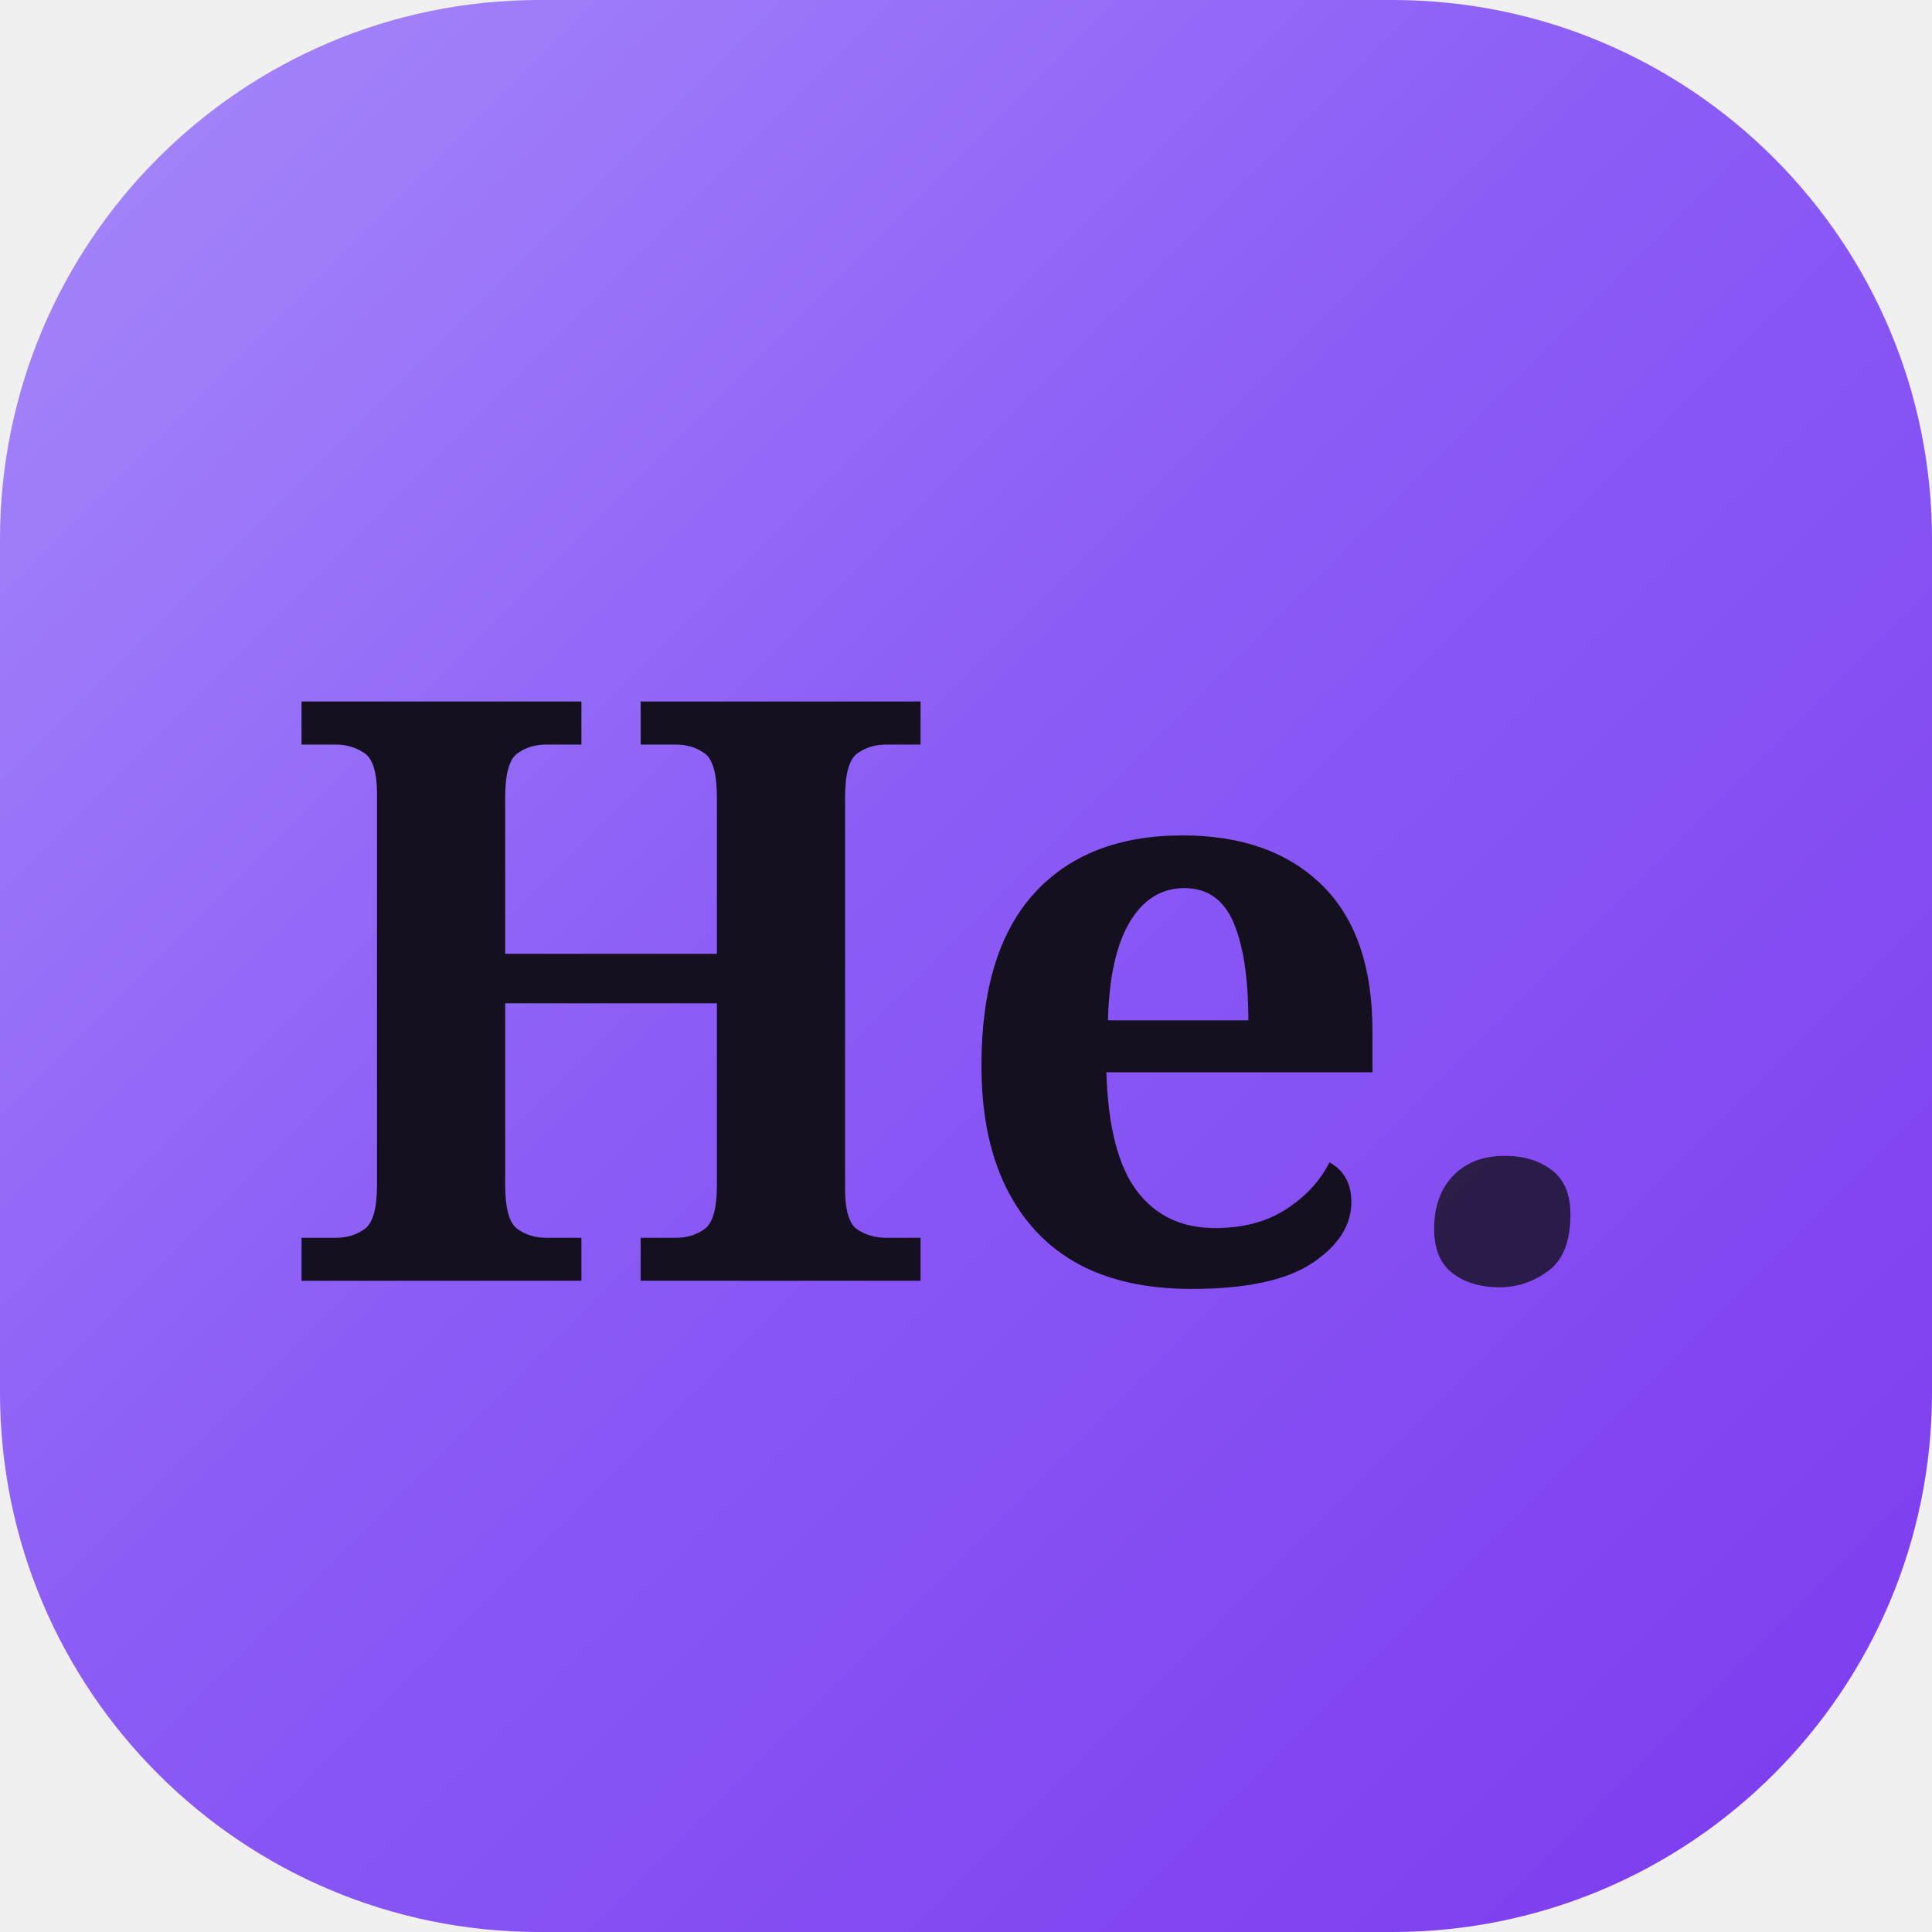
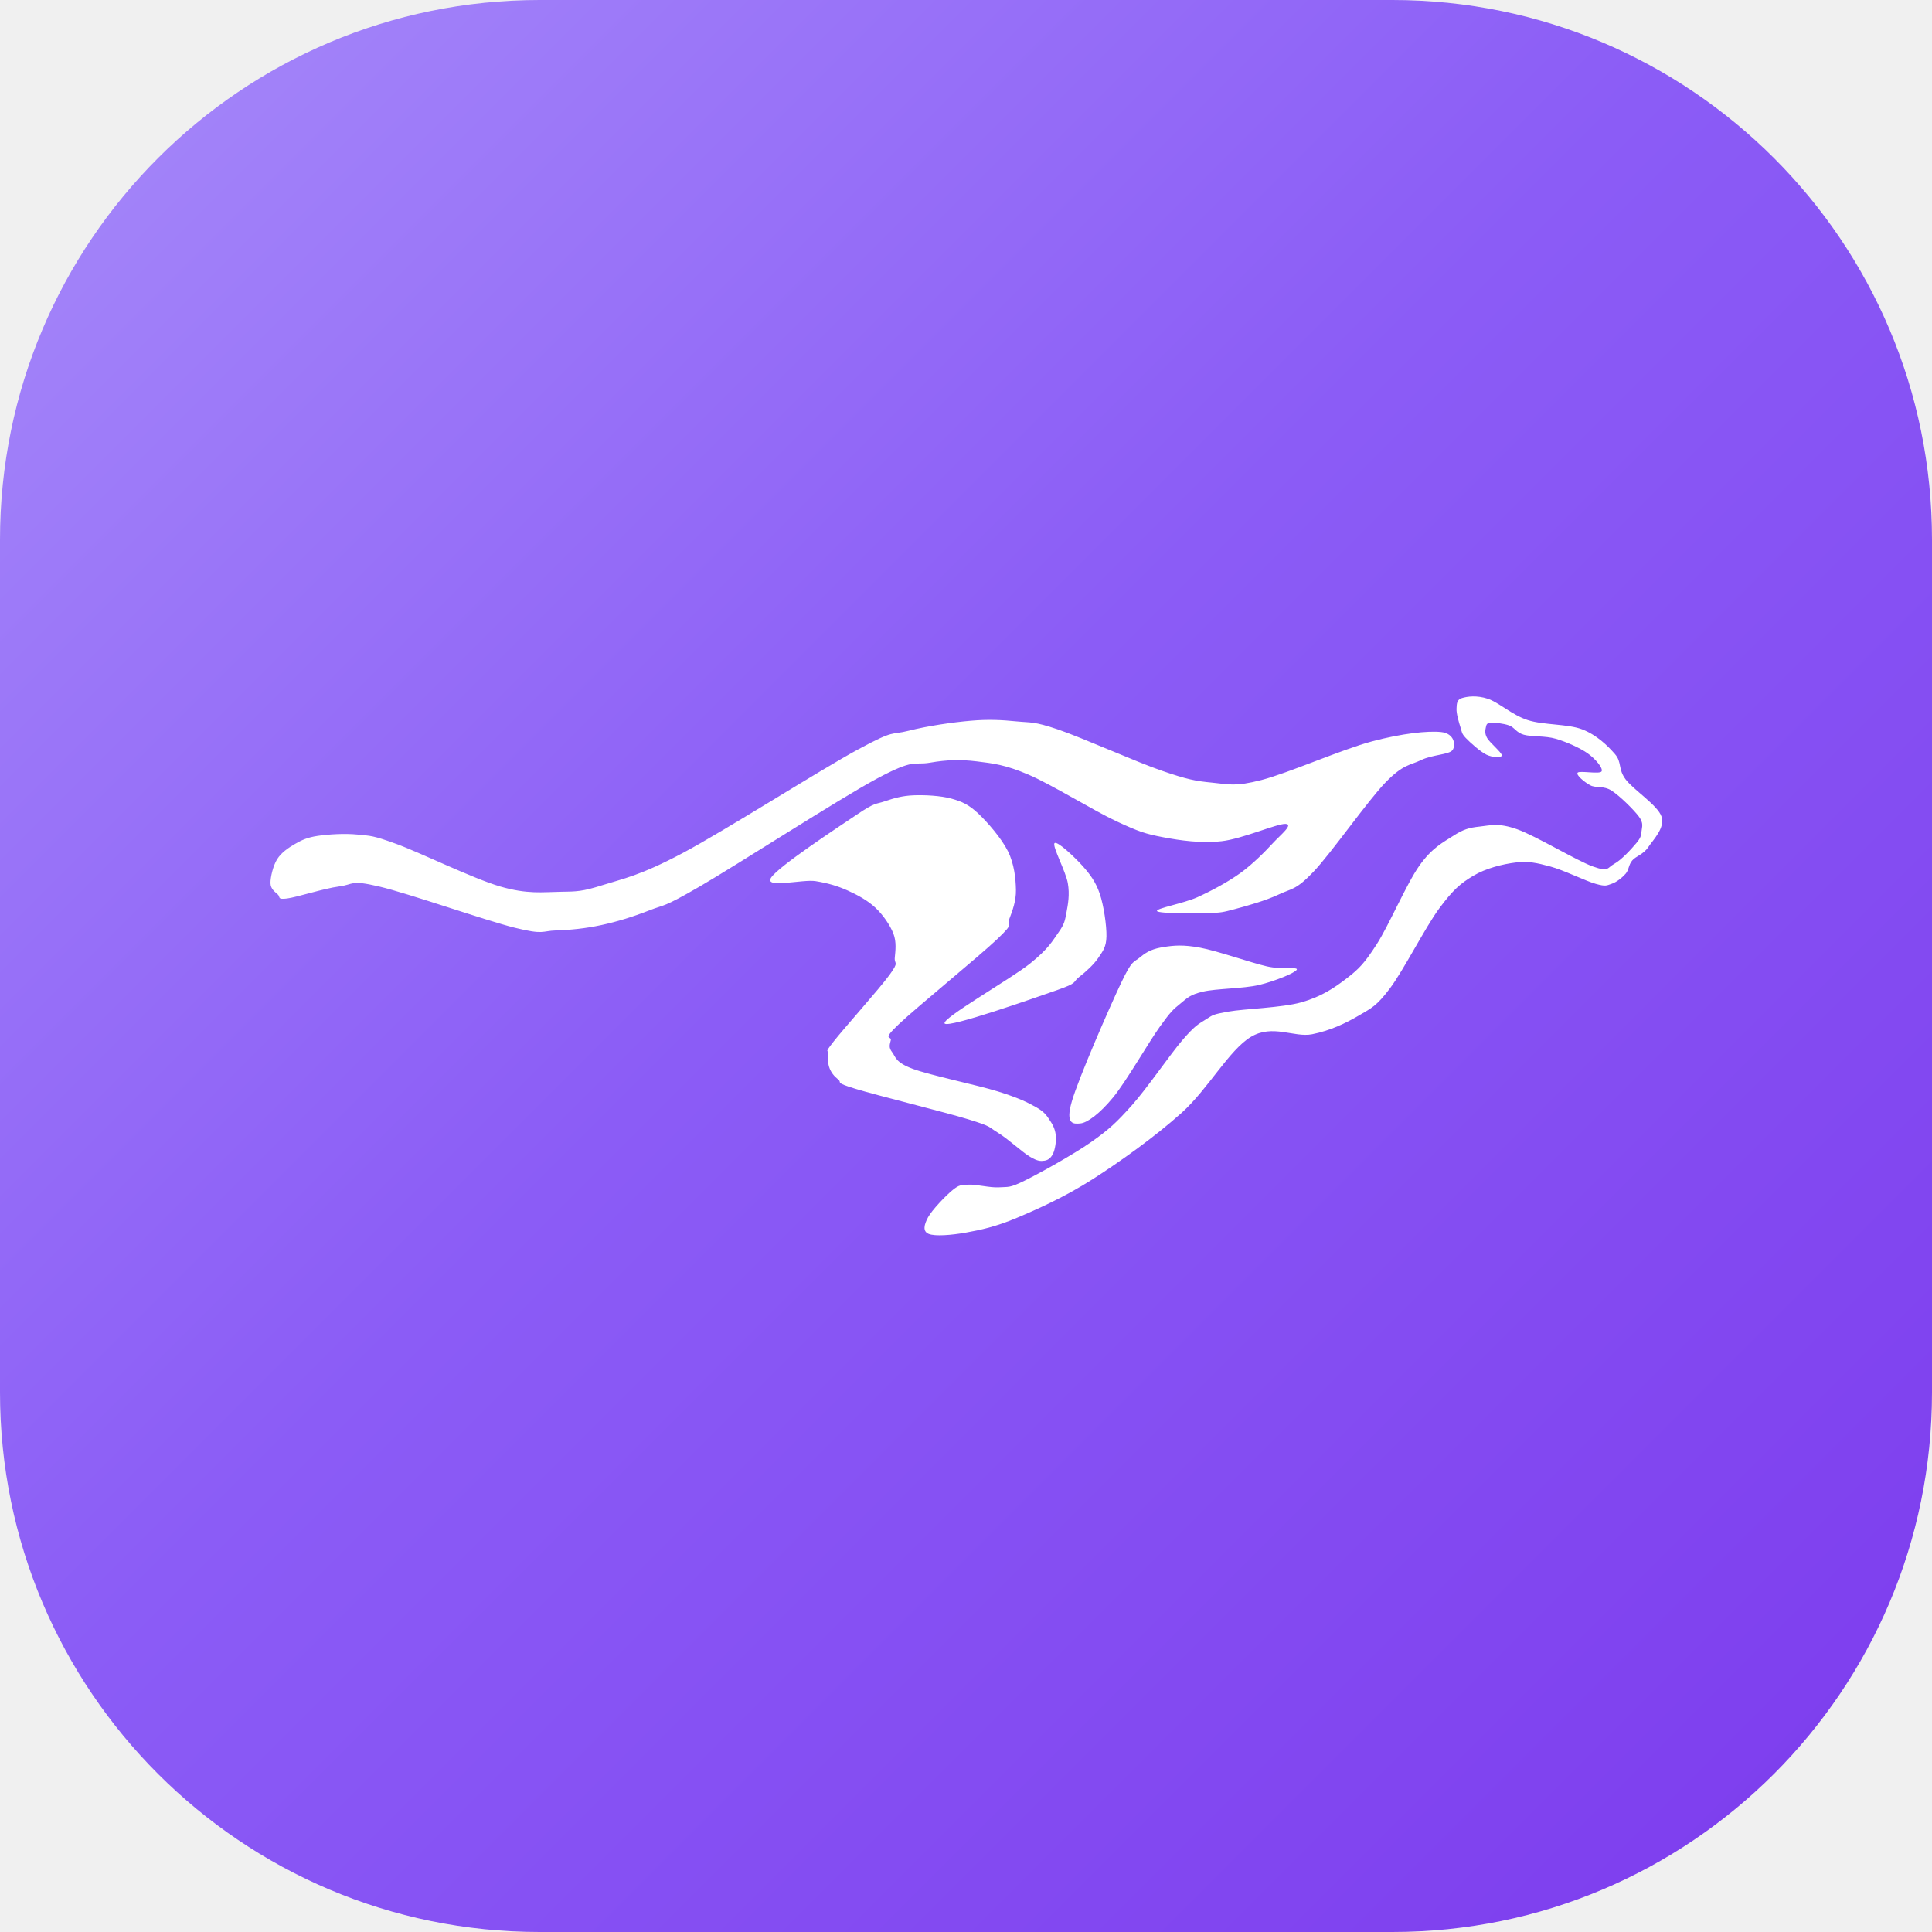
<svg xmlns="http://www.w3.org/2000/svg" viewBox="0 0 512 512" width="512" height="512">
  <defs>
    <linearGradient id="g" x1="0" y1="0" x2="1" y2="1">
      <stop offset="0" stop-color="#a78bfa" />
      <stop offset="0.45" stop-color="#8b5cf6" />
      <stop offset="1" stop-color="#7c3aed" />
    </linearGradient>
  </defs>
  <rect width="512" height="512" rx="143" fill="url(#g)" />
-   <text x="256" y="256" fill="#14101f" font-family="Playfair Display, Georgia, serif" font-weight="600" font-size="215" text-anchor="middle" dominant-baseline="central">He<tspan font-style="italic" fill="#14101f" fill-opacity="0.8">.</tspan>
-   </text>
+   <g transform="translate(71.68 185.01) scale(1.2288)">
+     <path fill="#ffffff" fill-rule="evenodd" d="M151 4.88C154.88 4.54 157.78 4.71 160.91 5.02C164.04 5.33 164.59 4.98 169.81 6.75C175.03 8.52 186.65 13.74 192.20 15.65C197.75 17.56 199.52 17.89 203.11 18.23C206.70 18.57 207.99 19.14 213.73 17.66C219.47 16.18 231.10 11.05 237.56 9.33C244.02 7.61 249.59 7.01 252.49 7.32C255.39 7.63 255.65 10.20 254.93 11.20C254.21 12.20 250.60 12.18 248.18 13.35C245.76 14.52 244.31 14.21 240.43 18.23C236.56 22.25 228.76 33.44 224.93 37.46C221.10 41.48 220.28 41.00 217.46 42.34C214.64 43.68 210.53 44.83 207.99 45.50C205.46 46.17 205.05 46.29 202.25 46.36C199.45 46.43 191.58 46.50 191.20 45.93C190.82 45.36 196.96 44.28 199.95 42.92C202.94 41.56 206.44 39.69 209.14 37.75C211.84 35.81 214.54 33.06 216.17 31.29C217.80 29.52 220.74 27.20 218.90 27.13C217.06 27.06 209.52 30.38 205.12 30.86C200.72 31.34 196.27 30.72 192.49 30.00C188.71 29.28 187.27 28.81 182.44 26.56C177.61 24.31 168.51 18.66 163.49 16.51C158.47 14.36 155.84 14.07 152.30 13.64C148.76 13.21 145.84 13.30 142.25 13.92C138.66 14.54 139.05 12.92 130.77 17.37C122.49 21.82 100.76 35.88 92.58 40.62C84.40 45.36 85.21 44.40 81.67 45.79C78.13 47.18 74.69 48.23 71.34 48.95C67.99 49.67 64.69 50.01 61.58 50.10C58.47 50.20 59.04 51.10 52.68 49.52C46.32 47.94 29.72 42.10 23.40 40.62C17.08 39.14 18.08 40.19 14.78 40.62C11.48 41.05 5.79 42.92 3.59 43.21C1.39 43.50 2.18 42.89 1.58 42.34C0.98 41.79 0.02 41.17 0.00 39.90C-0.02 38.63 0.56 36.15 1.44 34.74C2.32 33.33 3.85 32.28 5.31 31.44C6.77 30.60 7.94 30.05 10.19 29.71C12.44 29.38 15.98 29.14 18.80 29.43C21.62 29.72 22.01 29.58 27.13 31.44C32.25 33.30 43.64 38.90 49.52 40.62C55.41 42.34 58.75 41.82 62.44 41.77C66.13 41.72 67.23 41.72 71.63 40.33C76.03 38.94 79.66 38.32 88.85 33.44C98.04 28.56 118.61 15.45 126.75 11.05C134.88 6.65 133.62 8.06 137.66 7.03C141.70 6.00 147.13 5.21 151.00 4.88ZM138.66 20.96C141.05 20.86 144.52 21.03 146.84 21.67C149.16 22.32 150.55 22.94 152.58 24.83C154.61 26.72 157.67 30.26 159.04 33.01C160.41 35.76 160.72 38.90 160.77 41.34C160.82 43.78 160.00 45.89 159.33 47.66C158.66 49.43 160.72 48.18 156.75 51.96C152.78 55.74 139.33 66.69 135.50 70.33C131.67 73.97 134.02 72.78 133.78 73.78C133.54 74.78 133.28 75.33 134.07 76.36C134.86 77.39 134.72 78.54 138.52 79.95C142.32 81.36 152.44 83.44 156.89 84.83C161.34 86.22 163.33 87.20 165.22 88.28C167.11 89.36 167.54 90.26 168.23 91.29C168.92 92.32 169.28 93.30 169.38 94.45C169.47 95.60 169.21 97.30 168.80 98.18C168.39 99.07 167.78 99.64 166.94 99.76C166.10 99.88 165.46 99.91 163.78 98.90C162.10 97.90 159.09 95.07 156.89 93.73C154.69 92.39 155.69 92.44 150.57 90.86C145.45 89.28 130.86 85.70 126.17 84.26C121.48 82.83 123.37 82.99 122.44 82.25C121.51 81.51 120.93 80.74 120.57 79.81C120.21 78.88 120.15 77.61 120.29 76.65C120.44 75.69 119.24 76.89 121.44 74.07C123.64 71.25 131.29 62.73 133.49 59.71C135.69 56.70 134.50 57.46 134.64 55.98C134.78 54.50 135.04 52.60 134.35 50.81C133.66 49.02 132.13 46.77 130.48 45.22C128.83 43.66 126.60 42.44 124.45 41.48C122.30 40.52 120.31 39.92 117.56 39.47C114.81 39.02 106.46 41.15 107.94 38.76C109.42 36.37 122.37 27.87 126.46 25.12C130.55 22.37 130.46 22.94 132.49 22.25C134.52 21.56 136.27 21.06 138.66 20.96ZM256.94 0C258.06 -0.36 260.17 -0.65 262.54 0.14C264.91 0.93 267.75 3.64 271.15 4.74C274.55 5.84 279.79 5.53 282.92 6.75C286.05 7.97 288.39 10.27 289.95 12.06C291.50 13.85 290.57 15.26 292.25 17.51C293.93 19.76 299.19 23.11 300.00 25.55C300.81 27.99 298.18 30.57 297.13 32.15C296.08 33.73 294.49 34.06 293.68 35.02C292.87 35.98 292.99 37.05 292.25 37.89C291.51 38.73 290.31 39.69 289.23 40.05C288.15 40.41 287.99 40.67 285.79 40.05C283.59 39.43 278.90 37.09 276.03 36.32C273.16 35.55 271.33 35.12 268.56 35.45C265.79 35.79 262.13 36.68 259.38 38.33C256.63 39.98 255.05 41.32 252.06 45.36C249.07 49.40 244.34 58.73 241.44 62.58C238.54 66.43 237.49 66.82 234.69 68.47C231.89 70.12 228.51 71.72 224.64 72.49C220.76 73.25 216.13 70.24 211.44 73.06C206.75 75.88 202.20 84.31 196.51 89.43C190.81 94.55 183.20 100.00 177.27 103.78C171.34 107.56 165.45 110.20 160.91 112.11C156.37 114.02 153.16 114.69 150.00 115.26C146.84 115.83 143.32 116.10 141.96 115.55C140.60 115.00 140.96 113.54 141.82 111.96C142.68 110.38 145.67 107.25 147.13 106.08C148.59 104.91 148.89 105.03 150.57 104.93C152.25 104.83 155.17 105.64 157.18 105.50C159.19 105.36 159.33 105.70 162.63 104.07C165.93 102.44 173.14 98.44 176.99 95.74C180.84 93.04 182.46 91.51 185.74 87.85C189.02 84.19 194.00 76.87 196.65 73.78C199.31 70.69 200.02 70.36 201.67 69.33C203.32 68.30 203.12 68.23 206.56 67.61C210.00 66.99 218.08 66.80 222.34 65.60C226.60 64.40 229.41 62.51 232.11 60.43C234.81 58.35 235.95 57.15 238.56 53.11C241.17 49.07 245.00 40.07 247.75 36.17C250.50 32.27 252.89 31.12 255.07 29.71C257.25 28.30 258.51 27.94 260.81 27.70C263.11 27.46 264.78 26.84 268.85 28.28C272.92 29.72 281.73 35.08 285.22 36.32C288.71 37.56 288.25 36.58 289.81 35.74C291.37 34.90 293.57 32.46 294.55 31.29C295.53 30.12 295.60 29.67 295.69 28.71C295.78 27.75 296.20 27.01 295.12 25.55C294.04 24.09 290.98 21.07 289.23 19.95C287.48 18.82 285.86 19.45 284.64 18.80C283.42 18.16 281.50 16.58 281.91 16.08C282.32 15.58 286.72 16.48 287.08 15.79C287.44 15.09 285.72 13.08 284.07 11.91C282.42 10.74 279.48 9.43 277.18 8.76C274.88 8.09 271.97 8.37 270.29 7.89C268.62 7.41 268.33 6.32 267.13 5.89C265.93 5.46 263.95 5.24 263.11 5.31C262.27 5.38 262.23 5.77 262.11 6.32C261.99 6.87 261.82 7.61 262.39 8.61C262.96 9.61 265.57 11.74 265.55 12.34C265.53 12.94 263.54 12.82 262.25 12.20C260.96 11.58 258.73 9.59 257.80 8.61C256.87 7.63 256.98 7.37 256.65 6.32C256.31 5.27 255.74 3.35 255.79 2.30C255.84 1.25 255.81 0.36 256.94 0.00ZM192.63 53.68C194.78 53.34 196.82 53.13 200.53 53.83C204.24 54.52 211.41 57.06 214.88 57.85C218.35 58.64 221.63 57.89 221.34 58.56C221.05 59.23 216.53 61.08 213.16 61.87C209.79 62.66 203.92 62.63 201.10 63.30C198.28 63.97 197.78 64.62 196.22 65.89C194.66 67.16 194.19 67.54 191.77 70.91C189.35 74.28 184.57 82.65 181.72 86.12C178.87 89.59 176.17 91.58 174.69 91.72C173.21 91.86 171.36 92.04 172.82 86.99C174.28 81.94 180.97 66.63 183.44 61.44C185.91 56.25 186.08 57.13 187.61 55.84C189.14 54.55 190.48 54.02 192.63 53.68ZM169.09 31.29C169.62 30.67 173.49 34.35 175.12 36.17C176.75 37.99 177.99 39.66 178.85 42.20C179.71 44.74 180.34 49.09 180.29 51.39C180.24 53.69 179.54 54.52 178.56 55.98C177.58 57.44 175.91 58.97 174.40 60.14C172.89 61.31 174.35 61.34 169.52 63.01C164.69 64.69 146.37 71.15 145.41 70.19C144.45 69.23 159.69 60.55 163.78 57.27C167.87 53.99 168.63 52.37 169.95 50.53C171.26 48.69 171.33 47.99 171.67 46.22C172.00 44.45 172.39 42.39 171.96 39.90C171.53 37.41 168.56 31.91 169.09 31.29Z" />
+   </g>
</svg>
